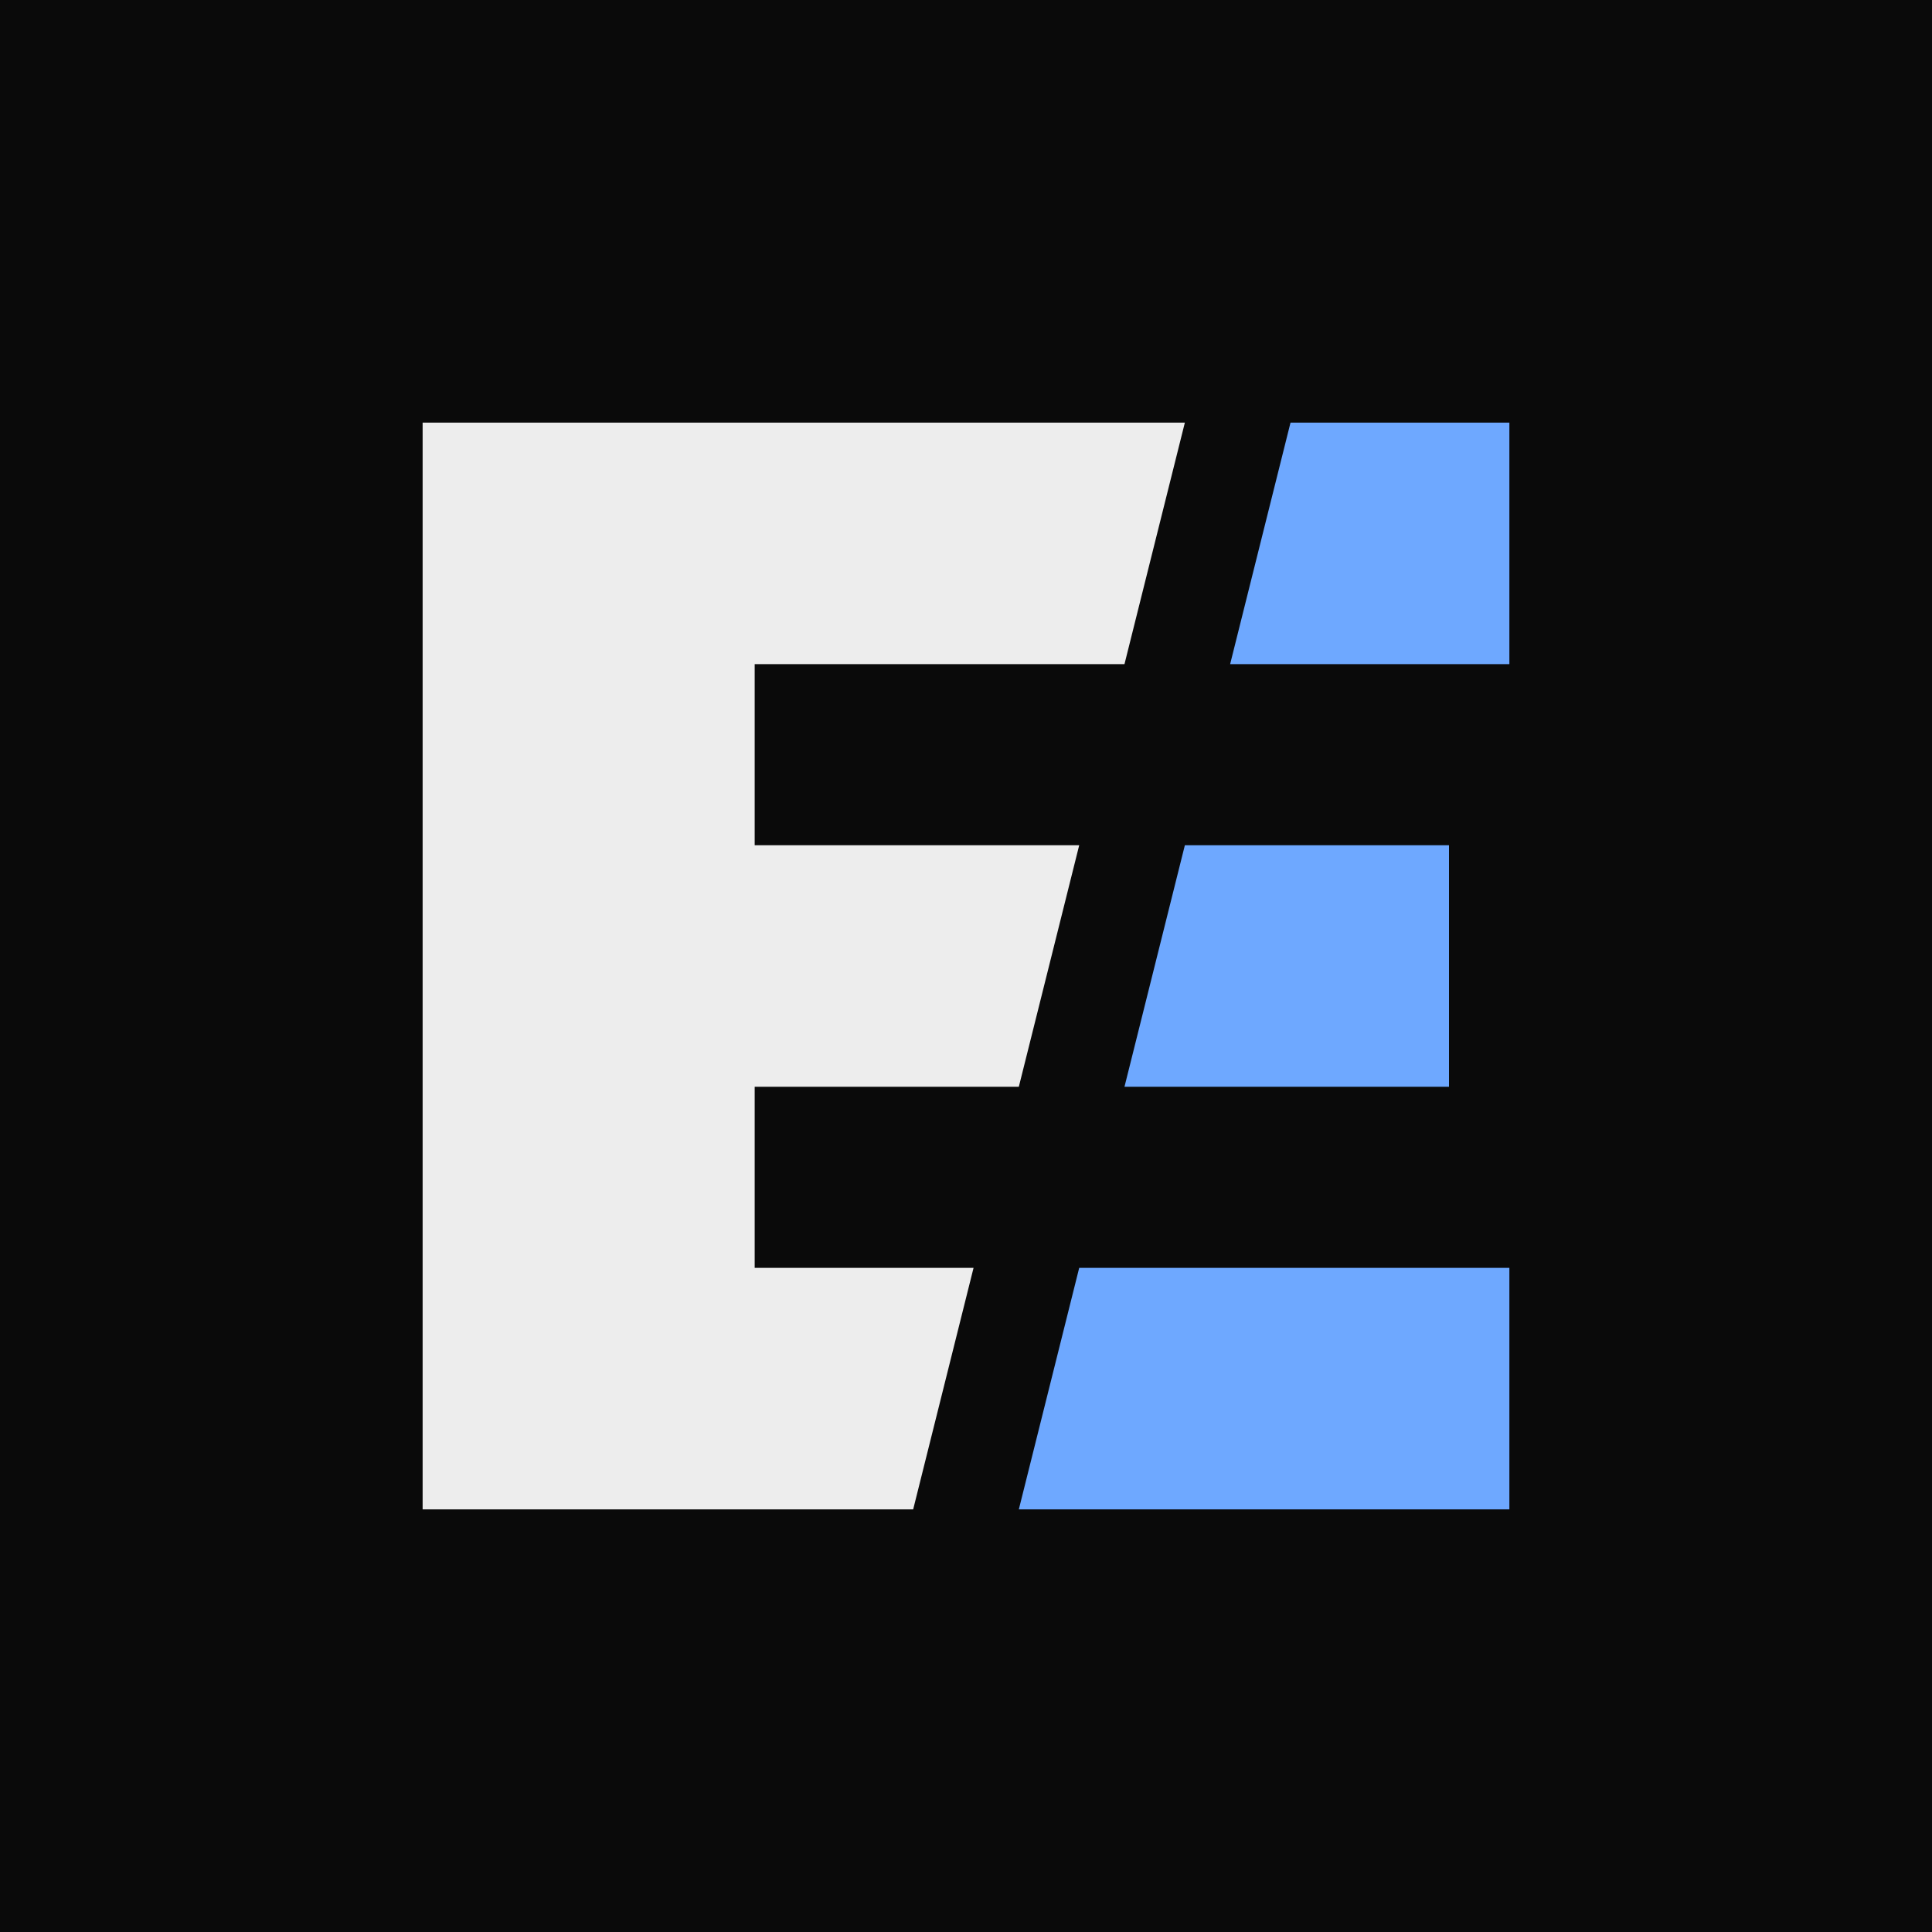
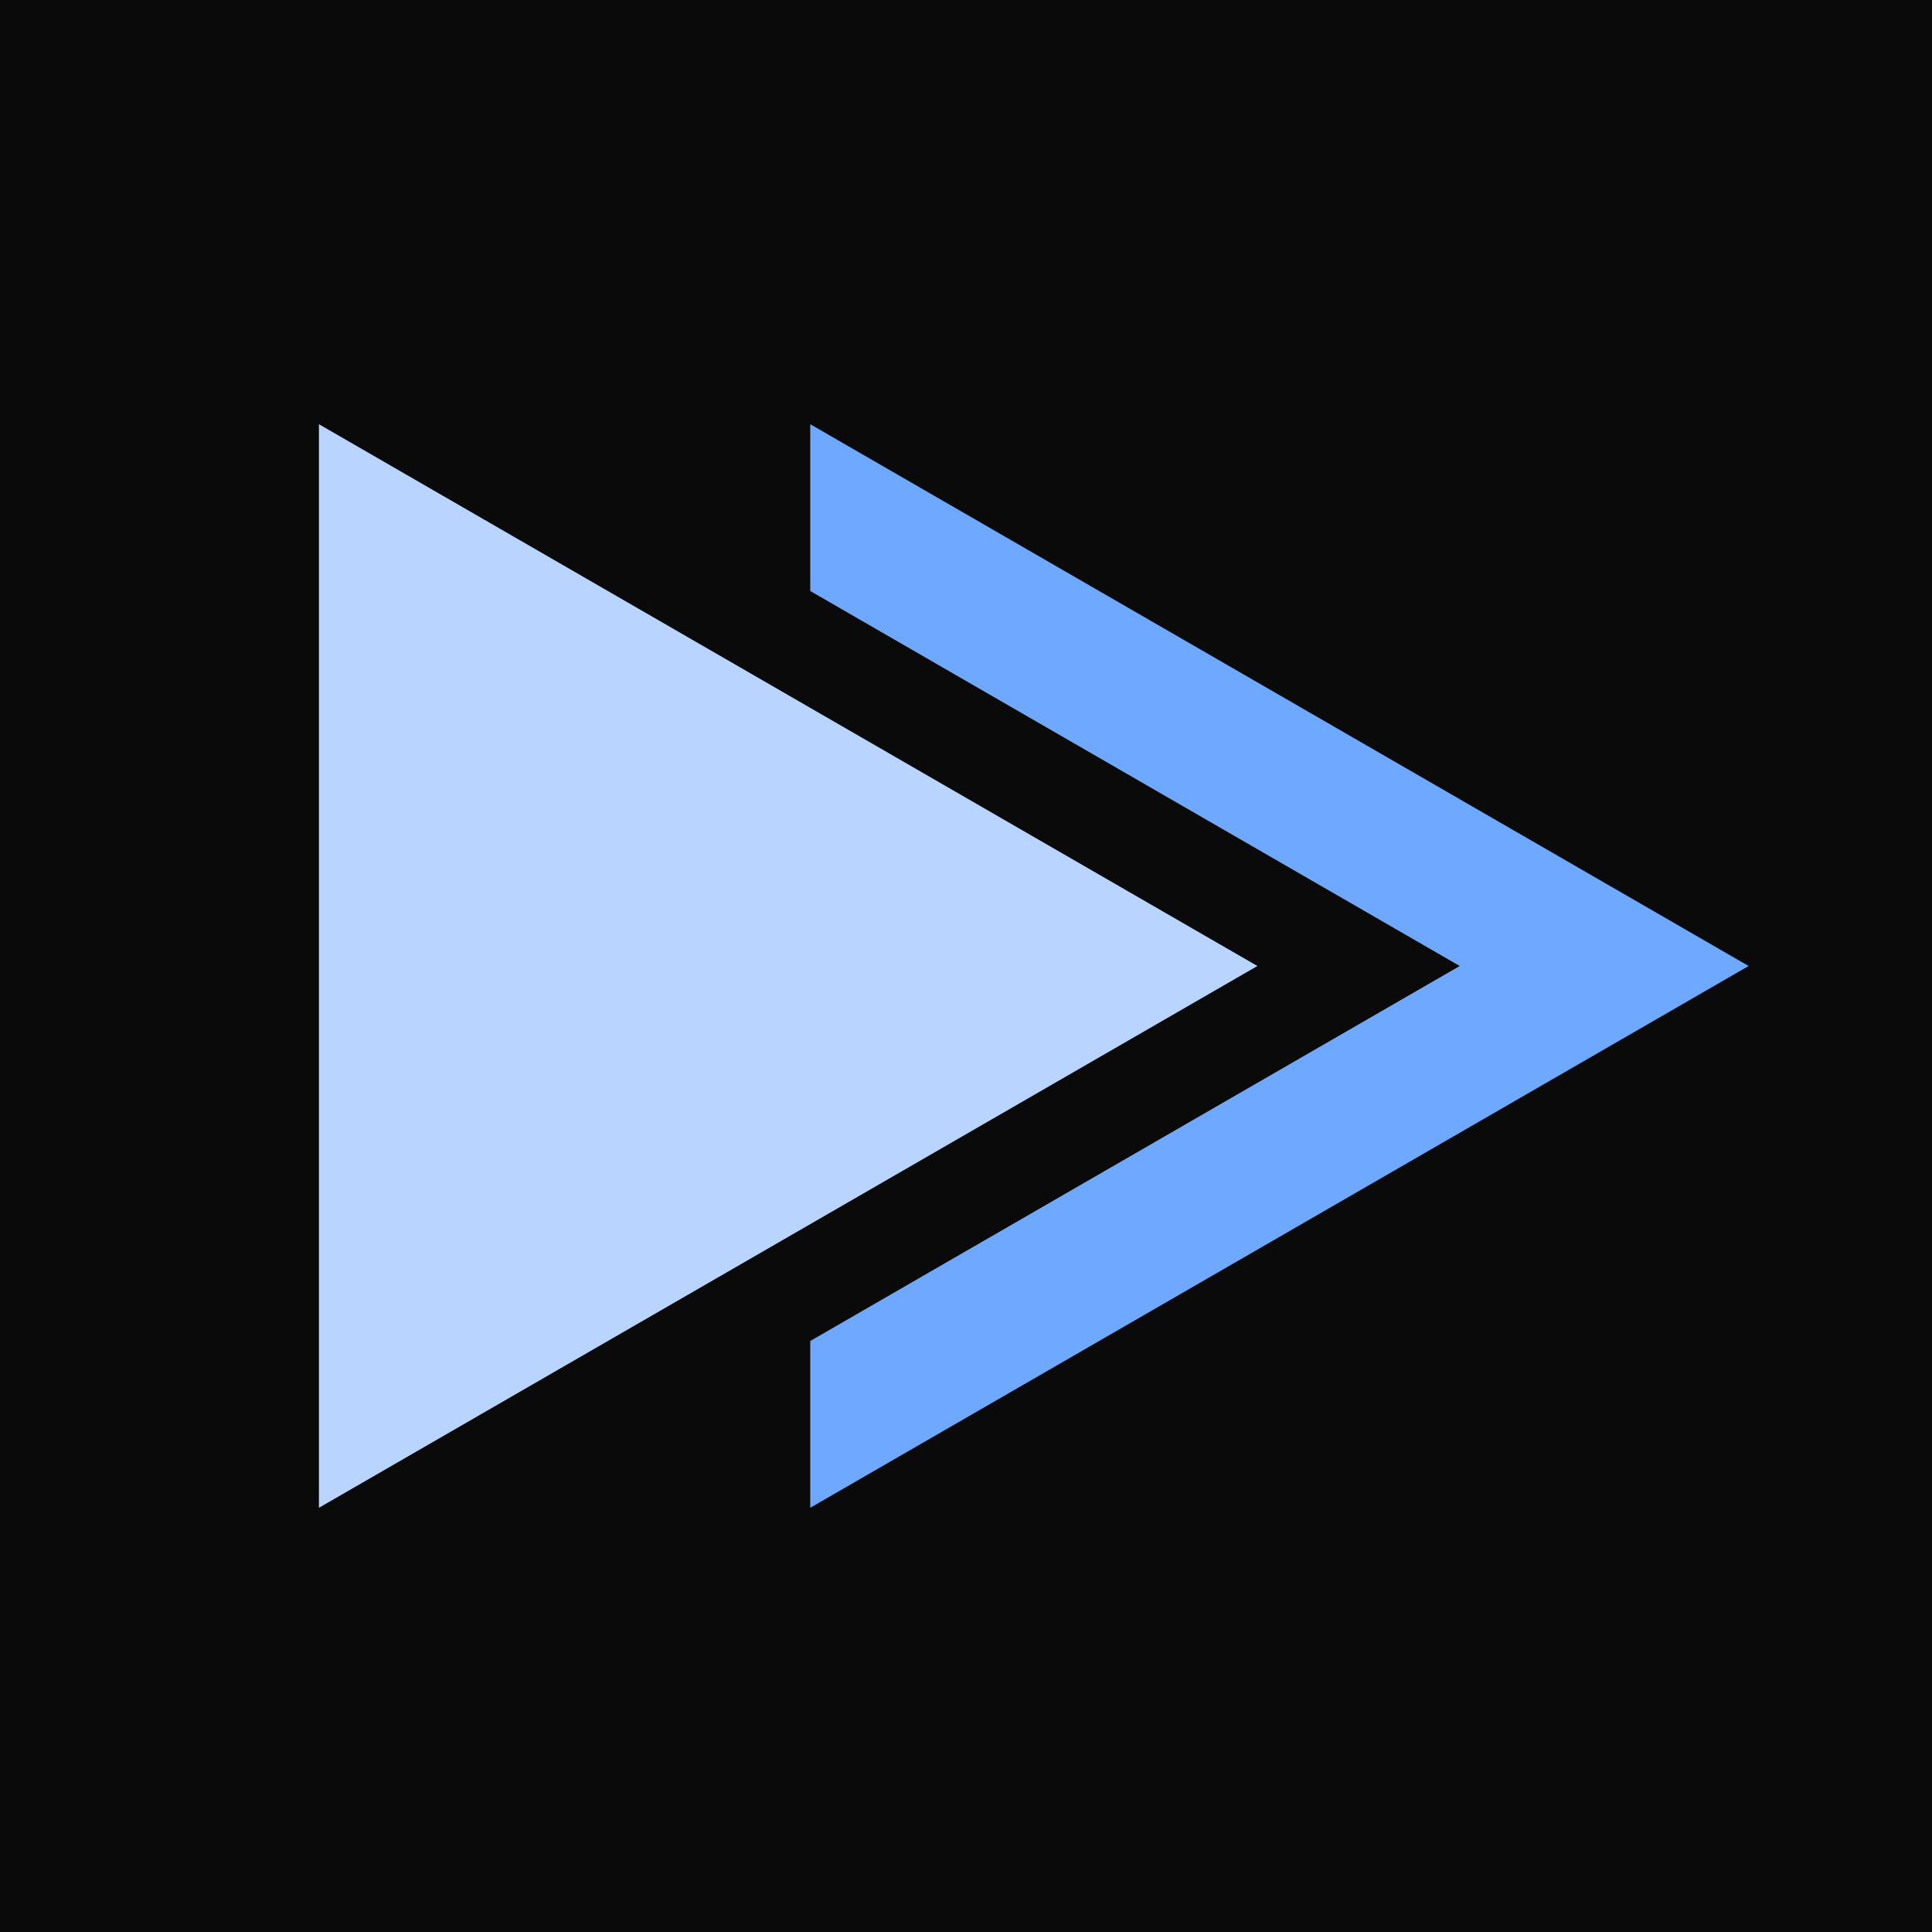
- <svg xmlns="http://www.w3.org/2000/svg" viewBox="0 0 64 64">
-   <rect width="64" height="64" fill="#0a0a0a" />
-   <path fill="#ededed" d="M14 14L39.25 14L37.25 22L25 22L25 28L35.75 28L33.75 36L25 36L25 42L32.25 42L30.25 50L14 50Z" />
-   <path fill="#6ea8ff" d="M42.75 14L50 14L50 22L40.75 22ZM39.25 28L48 28L48 36L37.25 36ZM35.75 42L50 42L50 50L33.75 50Z" />
+ <svg xmlns="http://www.w3.org/2000/svg" viewBox="0 0 256 256">
+   <rect width="256" height="256" fill="#0a0a0a" />
+   <path fill="#b8d4ff" d="M42.26 56.21L166.61 128L42.26 199.79Z" />
+   <path fill="#6ea8ff" d="M107.36 56.21L231.7 128L107.36 199.79L107.36 177.69L193.42 128L107.36 78.31Z" />
</svg>
